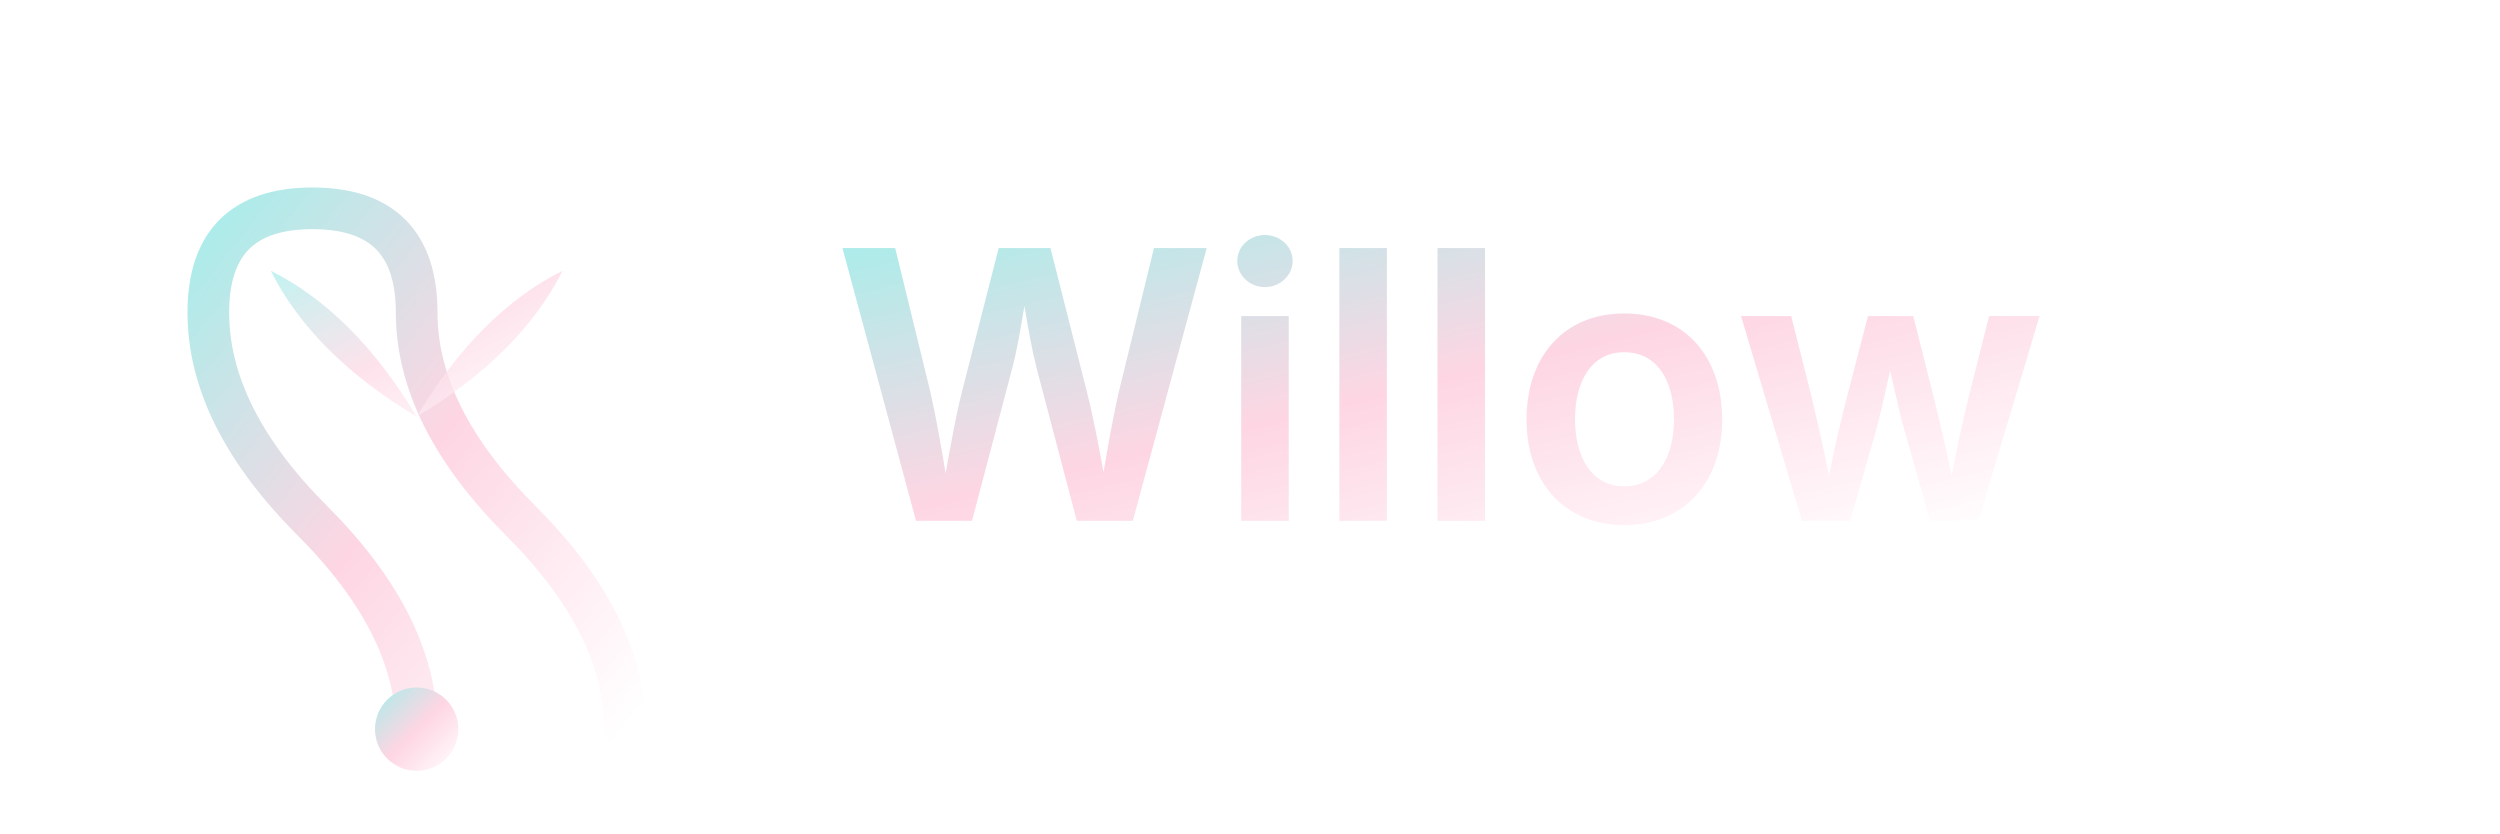
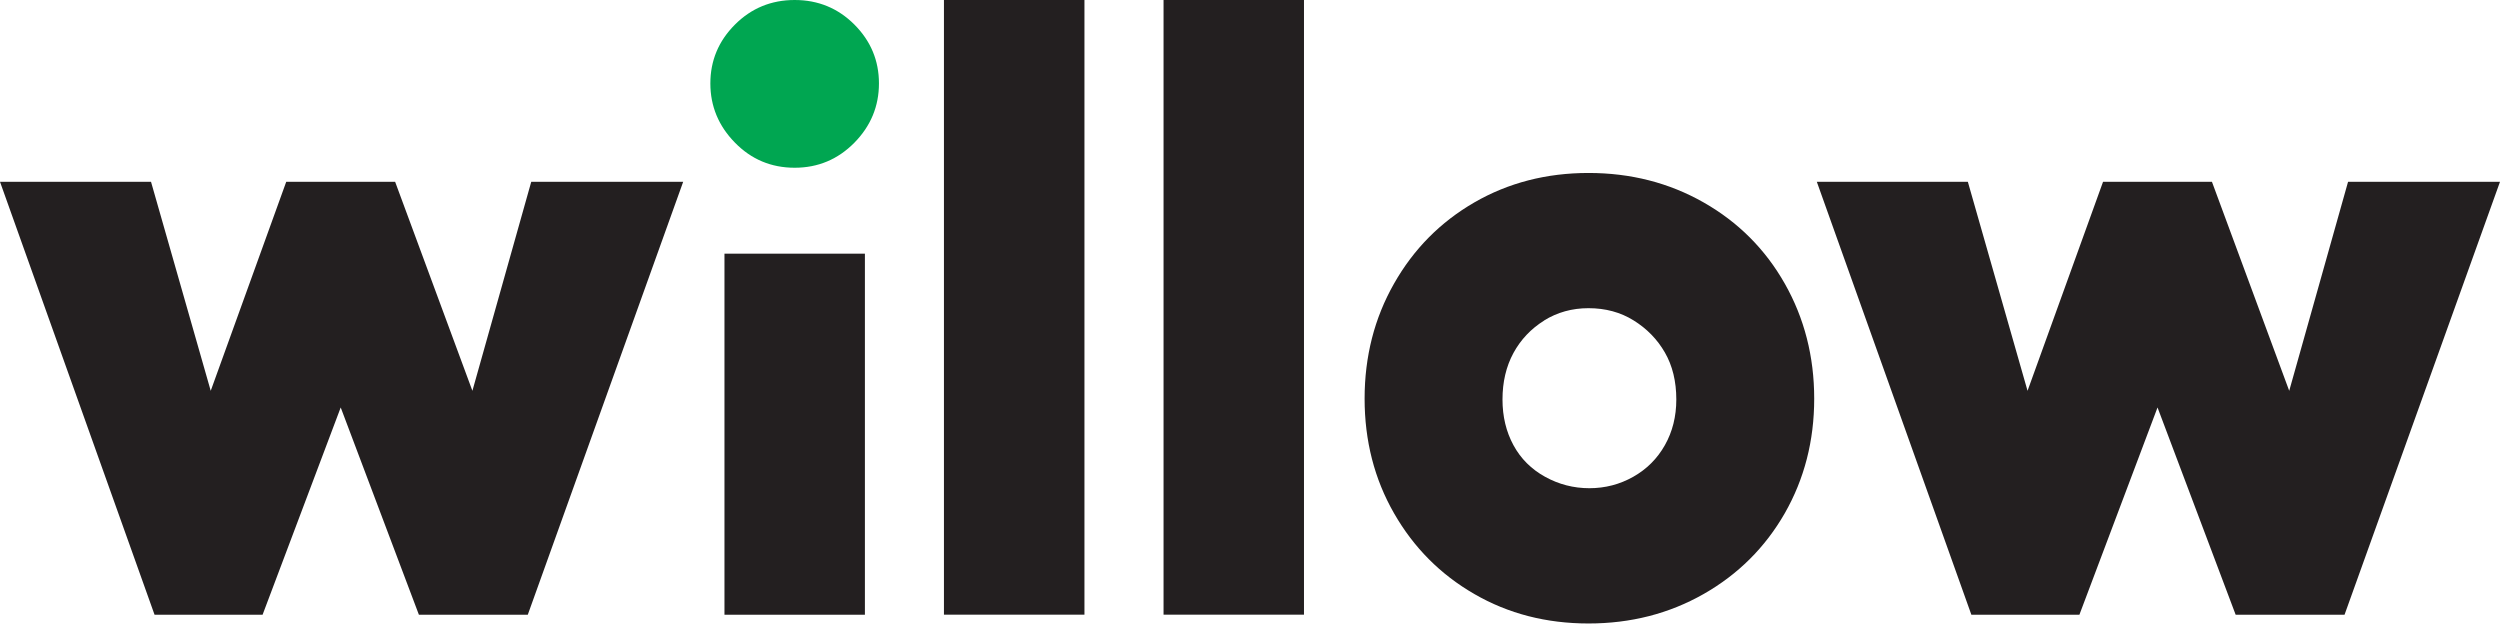
- <svg xmlns="http://www.w3.org/2000/svg" width="120" height="40" viewBox="0 0 120 40">
+ <svg xmlns="http://www.w3.org/2000/svg" id="Layer_2" data-name="Layer 2" viewBox="0 0 411.2 102.54">
  <defs>
-     <linearGradient id="logoGradient" x1="0%" y1="0%" x2="100%" y2="100%">
-       <stop offset="0%" style="stop-color:#a8edea;stop-opacity:1" />
-       <stop offset="50%" style="stop-color:#fed6e3;stop-opacity:1" />
-       <stop offset="100%" style="stop-color:#ffffff;stop-opacity:1" />
-     </linearGradient>
+     <style>
+       .cls-1 {
+         fill: #00a651;
+       }
+ 
+       .cls-2 {
+         fill: #231f20;
+       }
+     </style>
  </defs>
-   <g transform="translate(5, 5)">
-     <path d="M15 30 Q15 25 10 20 Q5 15 5 10 Q5 5 10 5 Q15 5 15 10 Q15 15 20 20 Q25 25 25 30" fill="none" stroke="url(#logoGradient)" stroke-width="2" stroke-linecap="round" />
-     <path d="M15 15 Q10 12 8 8 Q12 10 15 15 Q18 10 22 8 Q20 12 15 15" fill="url(#logoGradient)" opacity="0.7" />
-     <circle cx="15" cy="30" r="2" fill="url(#logoGradient)" />
+   <g id="Layer_1-2" data-name="Layer 1">
+     <g>
+       <path class="cls-2" d="M0,29.9h24.84s9.82,34.38,9.82,34.38l12.42-34.38h17.91s12.71,34.38,12.71,34.38l9.68-34.38h24.99s-25.56,71.21-25.56,71.21h-17.91s-12.86-34.09-12.86-34.09l-12.85,34.09h-17.77S0,29.9,0,29.9Z" />
+       <path class="cls-2" d="M155.26,0h23.11s0,101.1,0,101.1h-23.11s0-101.1,0-101.1Z" />
+       <path class="cls-2" d="M191.38,0h23.1s0,101.1,0,101.1h-23.1S191.38,0,191.38,0Z" />
+       <path class="cls-2" d="M280.2,33.29c5.68,3.23,10.14,7.68,13.36,13.36,3.22,5.68,4.84,11.99,4.84,18.92,0,6.93-1.62,13.21-4.84,18.85-3.23,5.63-7.68,10.06-13.36,13.29-5.68,3.23-11.99,4.84-18.92,4.84-6.93,0-13.19-1.61-18.77-4.84-5.59-3.22-9.99-7.65-13.22-13.29-3.23-5.63-4.84-11.92-4.84-18.85,0-6.93,1.61-13.24,4.84-18.92,3.22-5.68,7.63-10.13,13.22-13.36,5.58-3.22,11.84-4.84,18.77-4.84,6.93,0,13.24,1.61,18.92,4.84ZM253.99,52.72c-2.17,1.35-3.85,3.13-5.06,5.34-1.2,2.22-1.8,4.77-1.8,7.65,0,2.79.6,5.3,1.8,7.51,1.2,2.22,2.94,3.95,5.2,5.2,2.26,1.25,4.69,1.88,7.29,1.88,2.6,0,5.01-.63,7.22-1.88,2.21-1.25,3.95-2.98,5.2-5.2,1.25-2.21,1.88-4.72,1.88-7.51,0-2.98-.63-5.56-1.88-7.73-1.25-2.17-2.96-3.92-5.13-5.27-2.16-1.35-4.64-2.02-7.44-2.02-2.69,0-5.13.68-7.29,2.02Z" />
+       <path class="cls-2" d="M298.83,29.9h24.84s9.82,34.38,9.82,34.38l12.42-34.38h17.91s12.71,34.38,12.71,34.38l9.68-34.38h24.99s-25.57,71.21-25.57,71.21h-17.91s-12.85-34.09-12.85-34.09l-12.85,34.09h-17.77s-25.42-71.21-25.42-71.21Z" />
+       <g>
+         <path class="cls-2" d="M142.26,41.72v59.39s-23.1,0-23.1,0v-59.39s23.1,0,23.1,0Z" />
+         <path class="cls-1" d="M120.89,23.47c-2.69-2.74-4.05-5.99-4.05-9.75,0-3.75,1.35-6.98,4.05-9.68C123.58,1.35,126.86,0,130.71,0c3.85,0,7.13,1.35,9.82,4.04,2.69,2.7,4.04,5.92,4.04,9.68,0,3.76-1.35,7.01-4.04,9.75-2.7,2.74-5.98,4.12-9.82,4.12-3.85,0-7.13-1.37-9.82-4.12Z" />
+       </g>
+     </g>
  </g>
-   <text x="40" y="25" font-family="Inter, sans-serif" font-size="18" font-weight="600" fill="url(#logoGradient)">
-     Willow
-   </text>
</svg>
